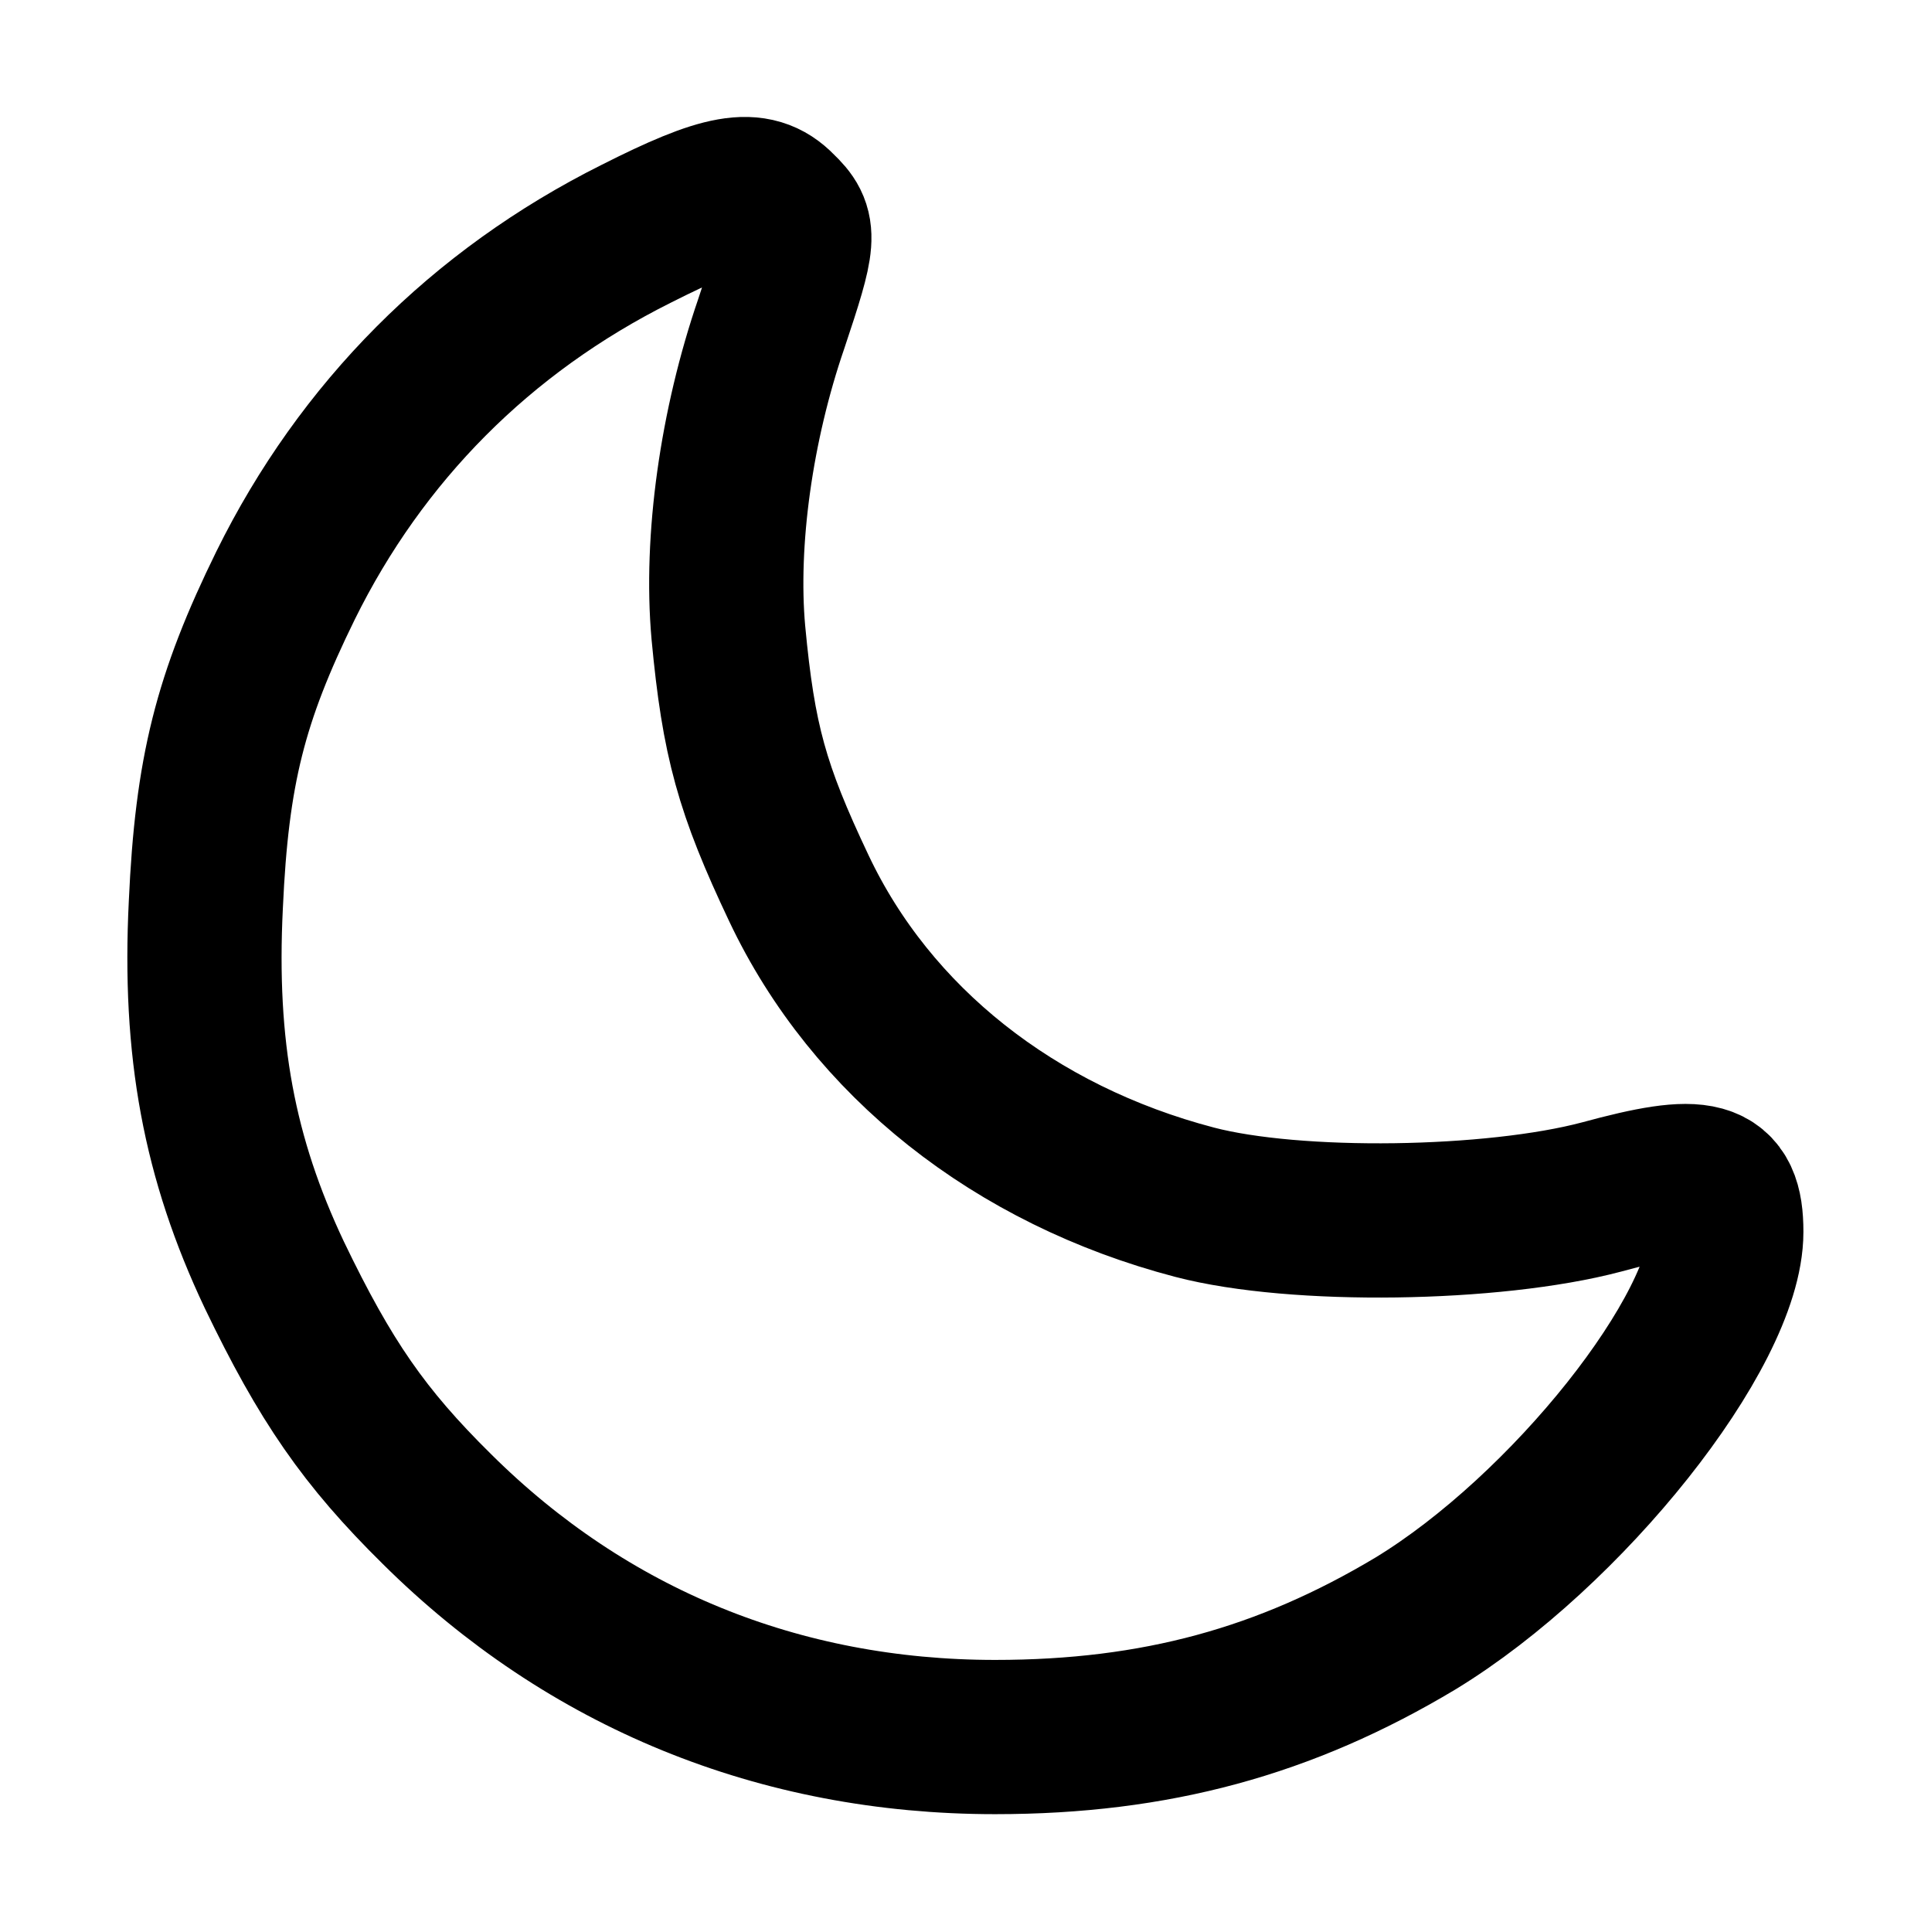
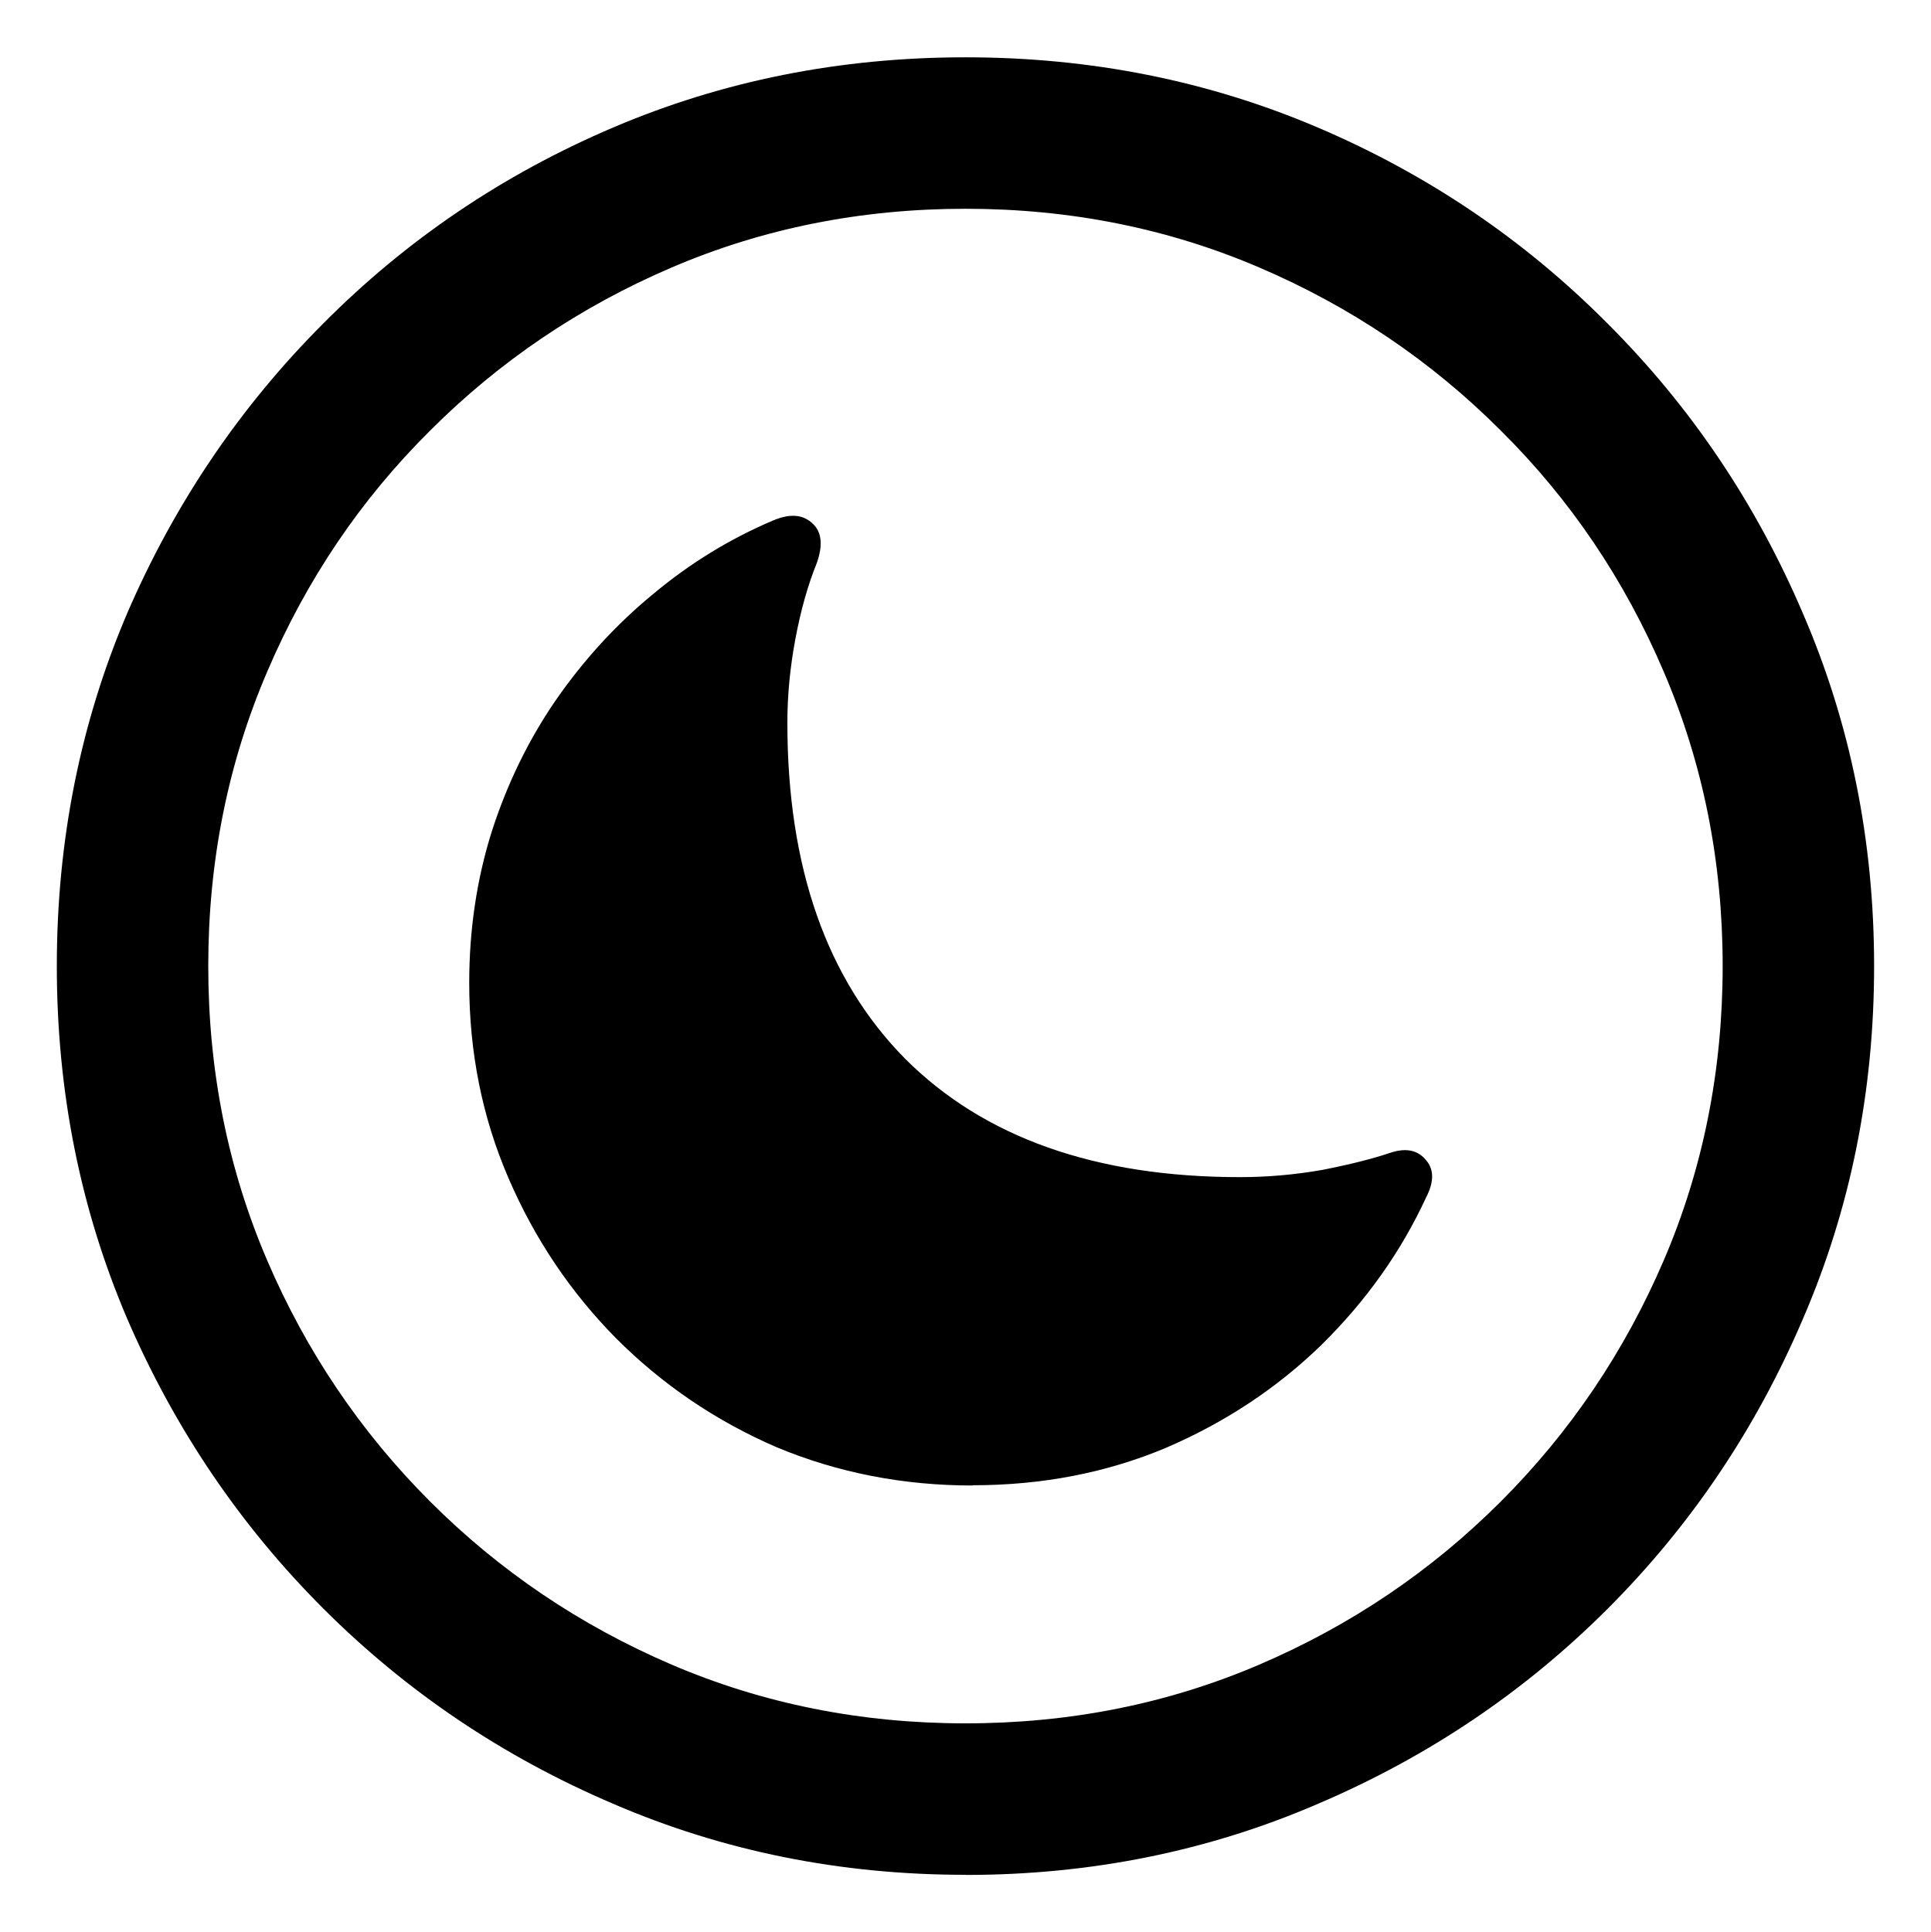
<svg xmlns="http://www.w3.org/2000/svg" version="1.1" viewBox="0 0 15.938 15.945" id="svg2">
-   <defs id="defs2" />
-   <path d="M 5.252,1.929 C 3.969,2.57 2.982,3.566 2.357,4.832 1.901,5.761 1.749,6.36 1.699,7.466 c -0.059,1.19 0.11,2.093 0.565,3.055 0.422,0.878 0.743,1.342 1.342,1.933 1.241,1.232 2.827,1.882 4.608,1.882 1.325,0 2.397,-0.295 3.469,-0.937 1.249,-0.76 2.566,-2.414 2.566,-3.233 0,-0.464 -0.194,-0.515 -1.03,-0.287 C 12.325,10.116 10.696,10.141 9.86,9.922 8.375,9.533 7.193,8.597 6.594,7.331 6.206,6.512 6.096,6.115 6.012,5.221 5.944,4.461 6.079,3.507 6.366,2.672 6.603,1.963 6.611,1.895 6.434,1.726 6.231,1.515 5.97,1.566 5.252,1.929 Z" id="path2-0" style="fill:none;stroke:#000000;stroke-width:1.273;stroke-dasharray:none;stroke-opacity:1" />
+   <defs id="defs2">
+     <filter style="color-interpolation-filters:sRGB" id="filter17" x="-0.04" y="-0.04" width="1.079" height="1.079">
+       <feFlood result="flood" in="SourceGraphic" flood-opacity="0.6" flood-color="rgb(0,0,0)" id="feFlood16" />
+       <feGaussianBlur result="blur" in="SourceGraphic" stdDeviation="2" id="feGaussianBlur16" />
+       <feOffset result="offset" in="blur" dx="0" dy="0" id="feOffset16" />
+       <feComposite result="comp1" operator="in" in="flood" in2="offset" id="feComposite16" />
+       <feComposite result="comp2" operator="over" in="SourceGraphic" in2="comp1" id="feComposite17" />
+     </filter>
+   </defs>
+   <path d="m 7.969,15.473 q -1.551,0 -2.912,-0.588 Q 3.697,14.304 2.667,13.274 1.638,12.245 1.05,10.884 0.469,9.524 0.469,7.973 q 0,-1.551 0.581,-2.912 Q 1.638,3.701 2.667,2.671 3.697,1.634 5.057,1.054 6.417,0.473 7.969,0.473 q 1.551,0 2.912,0.581 1.36,0.581 2.39,1.618 1.029,1.029 1.61,2.39 0.588,1.36 0.588,2.912 0,1.551 -0.588,2.912 -0.581,1.36 -1.61,2.39 -1.029,1.029 -2.39,1.61 -1.36,0.588 -2.912,0.588 z m 0,-1.25 q 1.294,0 2.426,-0.485 1.132,-0.485 1.993,-1.346 0.86,-0.86 1.346,-1.993 0.485,-1.132 0.485,-2.426 0,-1.294 -0.485,-2.426 Q 13.248,4.406 12.388,3.554 11.528,2.693 10.395,2.208 9.263,1.723 7.969,1.723 q -1.294,0 -2.426,0.485 -1.132,0.485 -1.993,1.346 -0.86,0.853 -1.346,1.993 -0.485,1.132 -0.485,2.426 0,1.294 0.485,2.426 0.485,1.132 1.346,1.993 0.86,0.86 1.993,1.346 1.132,0.485 2.426,0.485 z m 0.059,-1.963 q -0.86,0 -1.618,-0.316 Q 5.66,11.62 5.086,11.046 4.52,10.473 4.197,9.723 3.873,8.973 3.873,8.112 q 0,-0.654 0.184,-1.243 0.191,-0.596 0.529,-1.088 0.346,-0.5 0.801,-0.875 0.456,-0.382 0.993,-0.61 0.206,-0.088 0.324,0.022 0.118,0.103 0.037,0.331 -0.11,0.272 -0.176,0.625 -0.066,0.353 -0.066,0.691 0,1.787 0.971,2.772 0.978,0.978 2.765,0.978 0.338,0 0.676,-0.059 0.338,-0.066 0.559,-0.14 0.191,-0.066 0.294,0.051 0.11,0.118 0.007,0.316 -0.309,0.669 -0.86,1.213 -0.551,0.537 -1.287,0.853 -0.735,0.309 -1.596,0.309 z" id="text1" style="font-size:121.811px;font-family:'SF Pro';-inkscape-font-specification:'SF Pro';text-align:center;text-anchor:middle;display:inline;fill:#000000;stroke-width:0.537;stroke-linecap:round" aria-label="􀆻" />
</svg>
